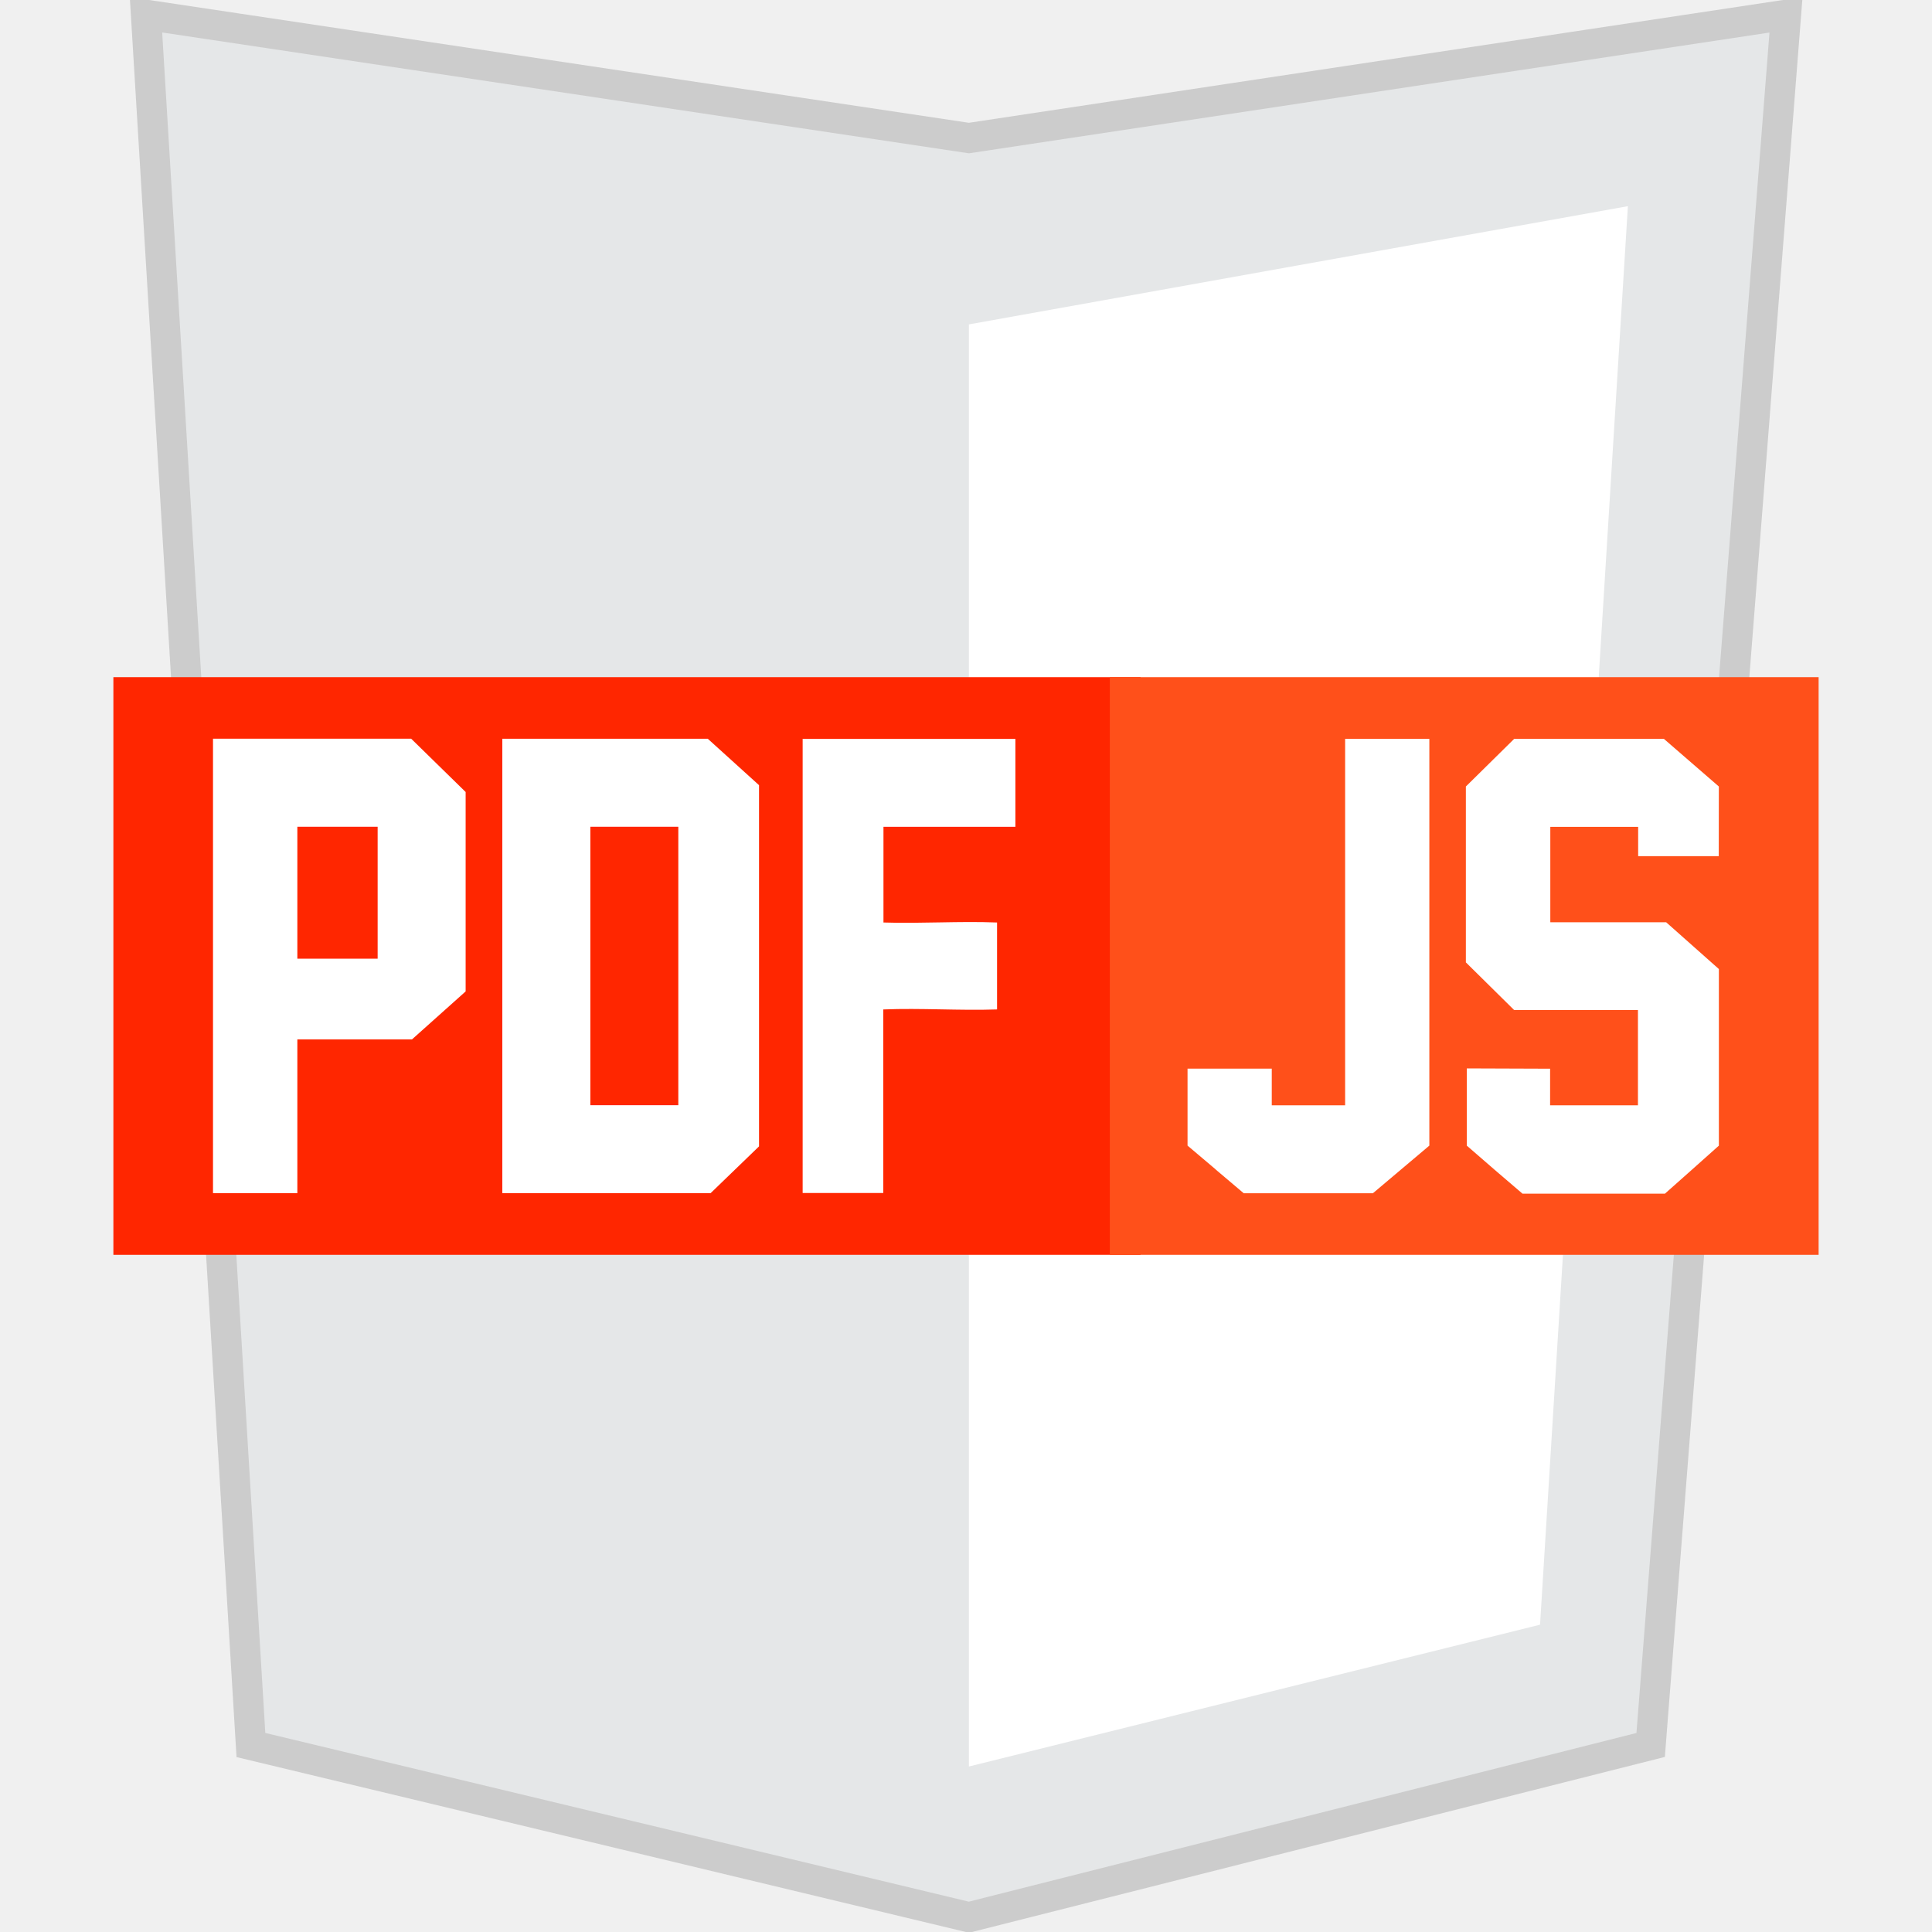
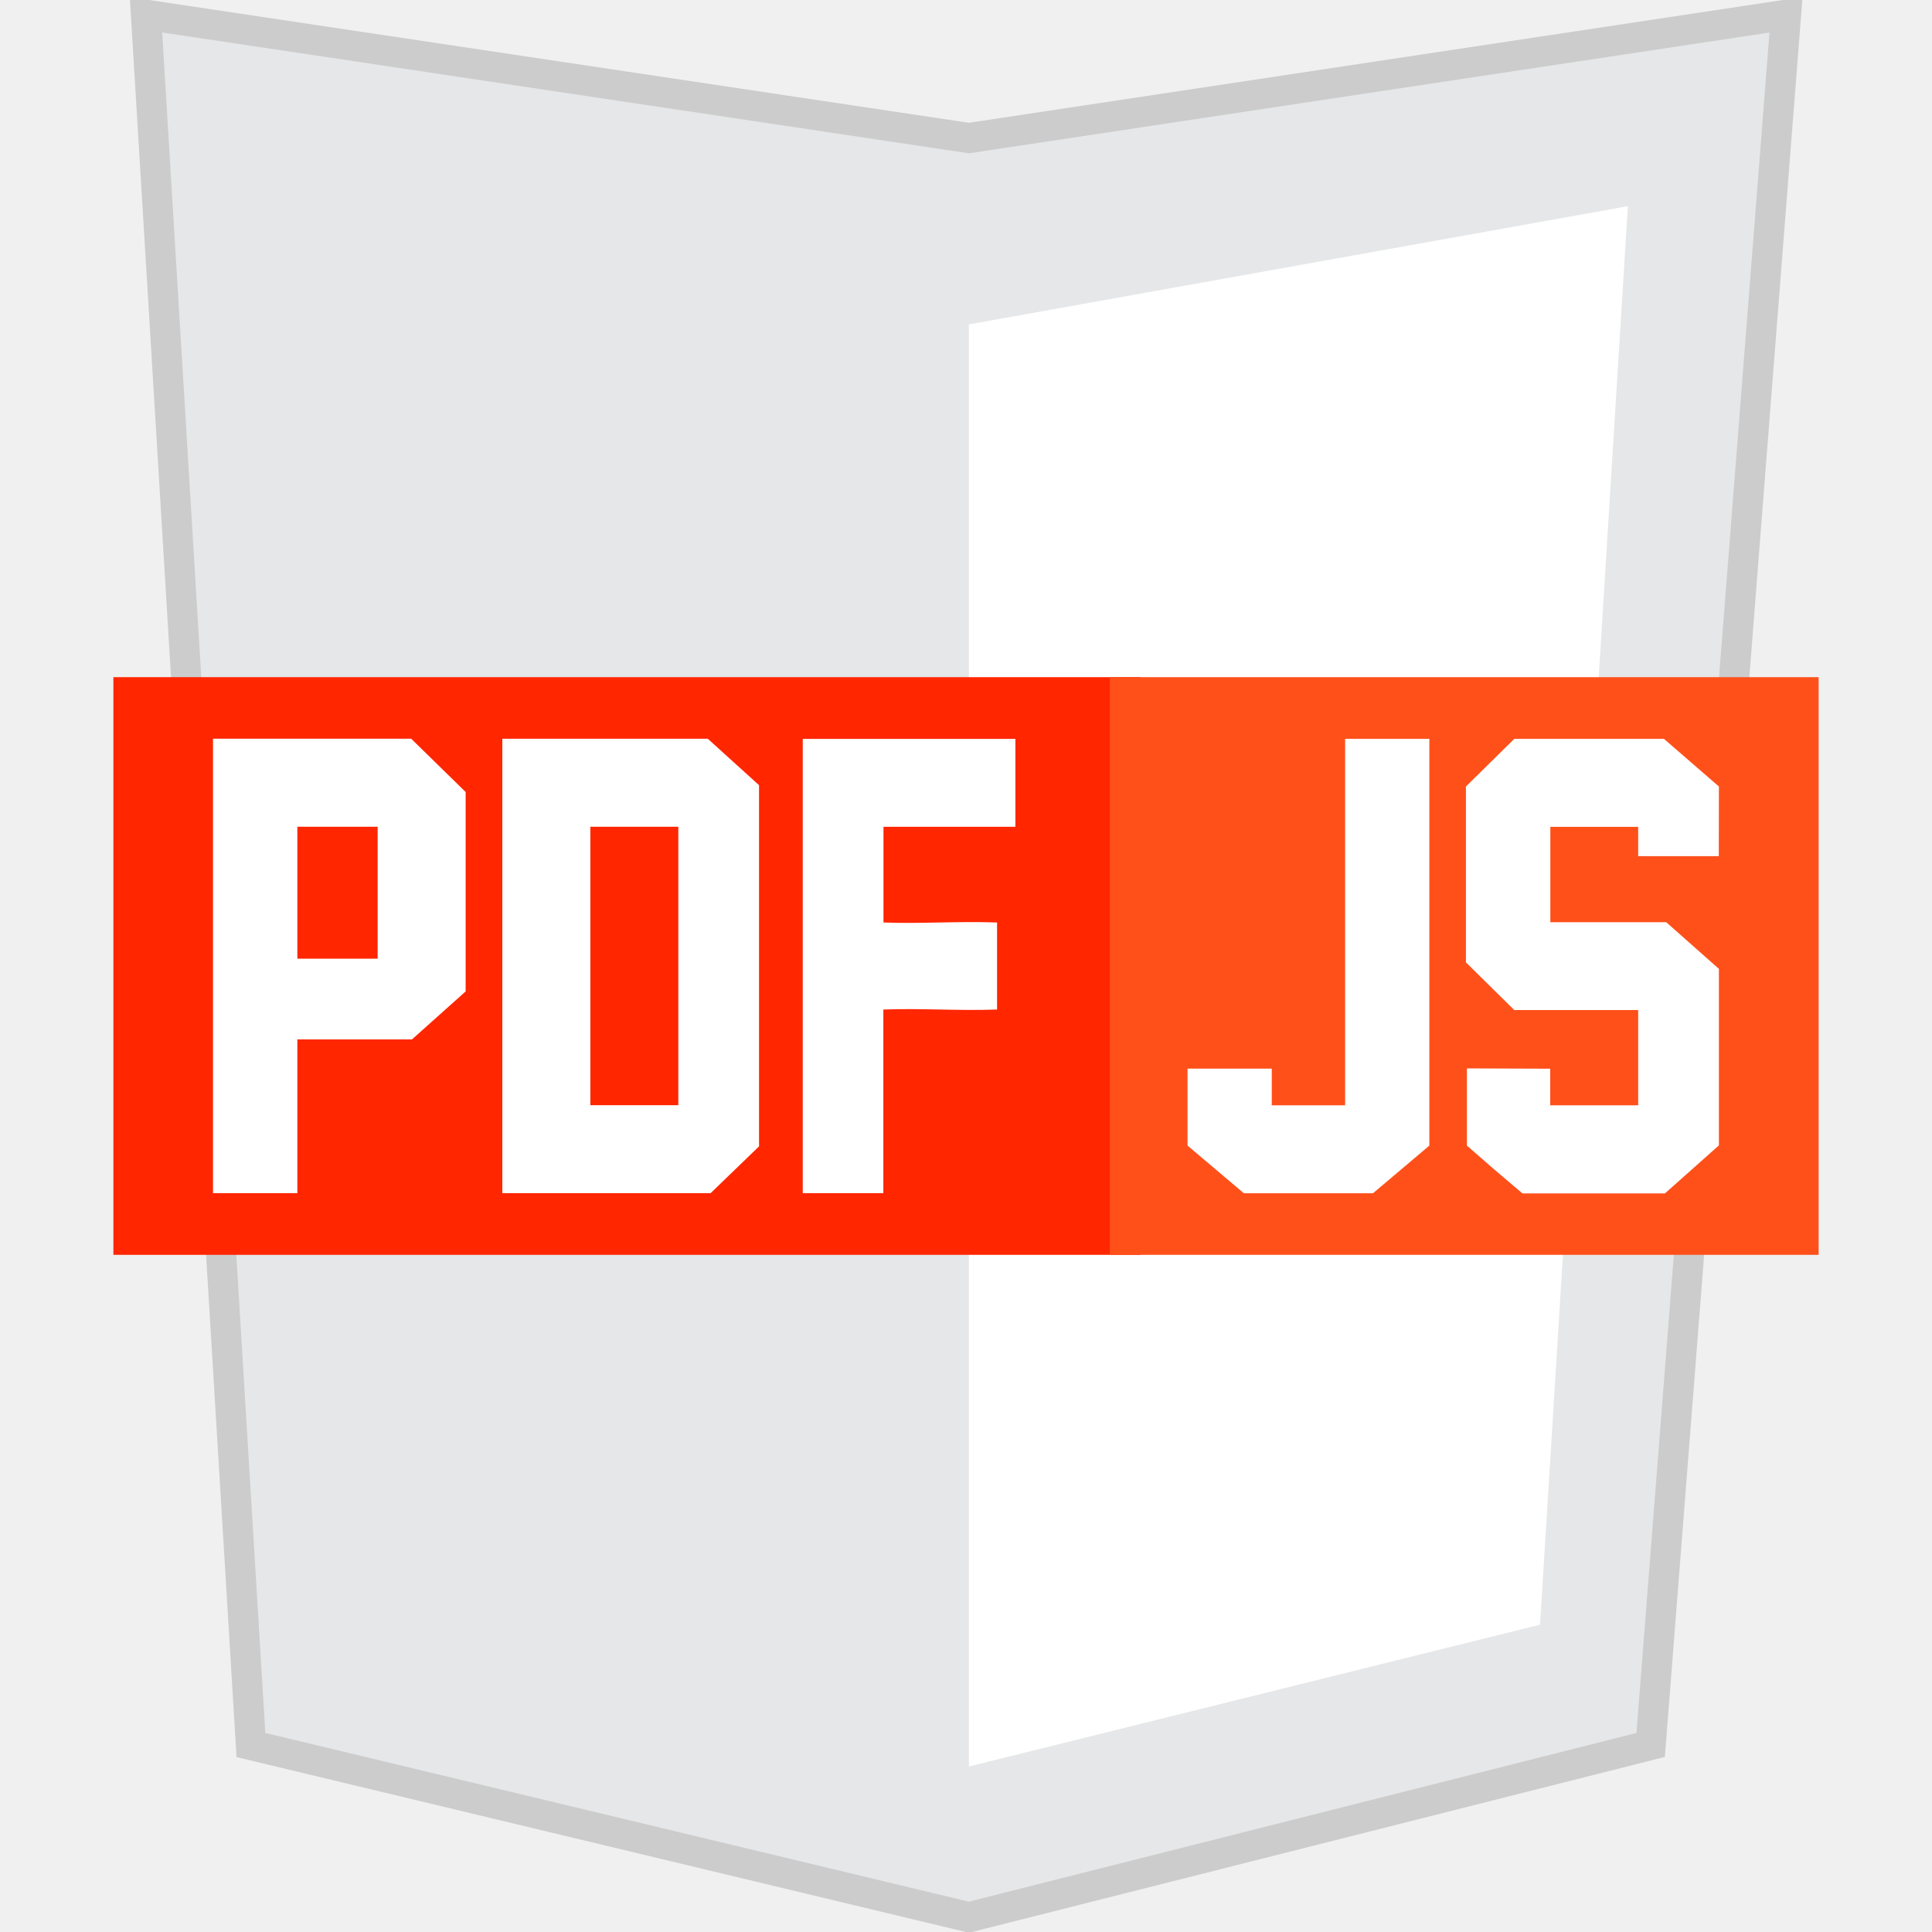
<svg xmlns="http://www.w3.org/2000/svg" width="64" height="64">
  <path d="M4.836.49l27.26 4.083L59.164.49 54.68 57.804 32.096 63.51 8.312 57.806z" fill="#e5e7e8" stroke="#ccc" />
  <path d="M32.096 10.746l21.83-3.916-2.91 46.99-18.92 4.698z" fill="#fff" />
  <path fill="#ff2600" d="M3.756 22.432h34.027v19.136H3.756z" />
  <path fill="#ff501a" d="M36.764 22.432h23.48v19.136h-23.48z" />
-   <path d="M7.056 24.472v15.053H9.85v-5.093h3.797l1.778-1.59v-6.606L13.62 24.47H7.056zm2.794 2.915h2.66v4.37H9.85v-4.37zm6.79-2.915v15.053h6.9l1.604-1.55V26.01l-1.698-1.538H16.64zm2.916 2.915h2.914v9.224h-2.914v-9.22zm7.04-2.91h7.04v2.912h-4.37v3.17c1.254.04 2.51-.05 3.763 0v2.88c-1.26.042-2.51-.05-3.77 0v6.08h-2.67V24.47zM40.273 38.74l-.934-.79V35.4h2.79v1.214h2.43V24.476h2.79V37.95l-1.87 1.578H41.2l-.933-.79zm9.226 0l-.91-.79v-2.558c.88 0 1.88.01 2.76.01v1.212h2.91V33.46h-4.1l-1.6-1.58v-5.826l1.6-1.578h4.96l1.82 1.578-.003 2.307h-2.67v-.97h-2.91v3.16h3.838l1.746 1.55v5.85l-.89.794-.896.796h-4.72z" fill="#fff" />
+   <path d="M7.056 24.472v15.053H9.85v-5.093h3.797l1.778-1.59v-6.606L13.62 24.47H7.056zm2.794 2.915h2.66v4.37H9.85v-4.37zm6.79-2.915v15.053h6.9l1.604-1.55V26.01l-1.698-1.538H16.64zm2.916 2.915h2.914v9.224h-2.914v-9.22zm7.04-2.91h7.04v2.912h-4.37v3.17c1.254.046 2.51-.048 3.763 0v2.883c-1.26.047-2.51-.047-3.767 0v6.082h-2.67v-15.05zM40.273 38.74l-.934-.79V35.4h2.79v1.214h2.43V24.476h2.79V37.95l-1.867 1.578h-4.278l-.933-.79zm9.226 0l-.906-.79v-2.558c.882 0 1.88.01 2.76.01v1.212h2.914V33.46h-4.104l-1.602-1.58v-5.826l1.602-1.578h4.958l1.82 1.578-.004 2.307h-2.67v-.97h-2.91v3.158h3.838l1.746 1.546v5.847l-.893.795-.895.796h-4.72z" fill="#fff" />
</svg>
